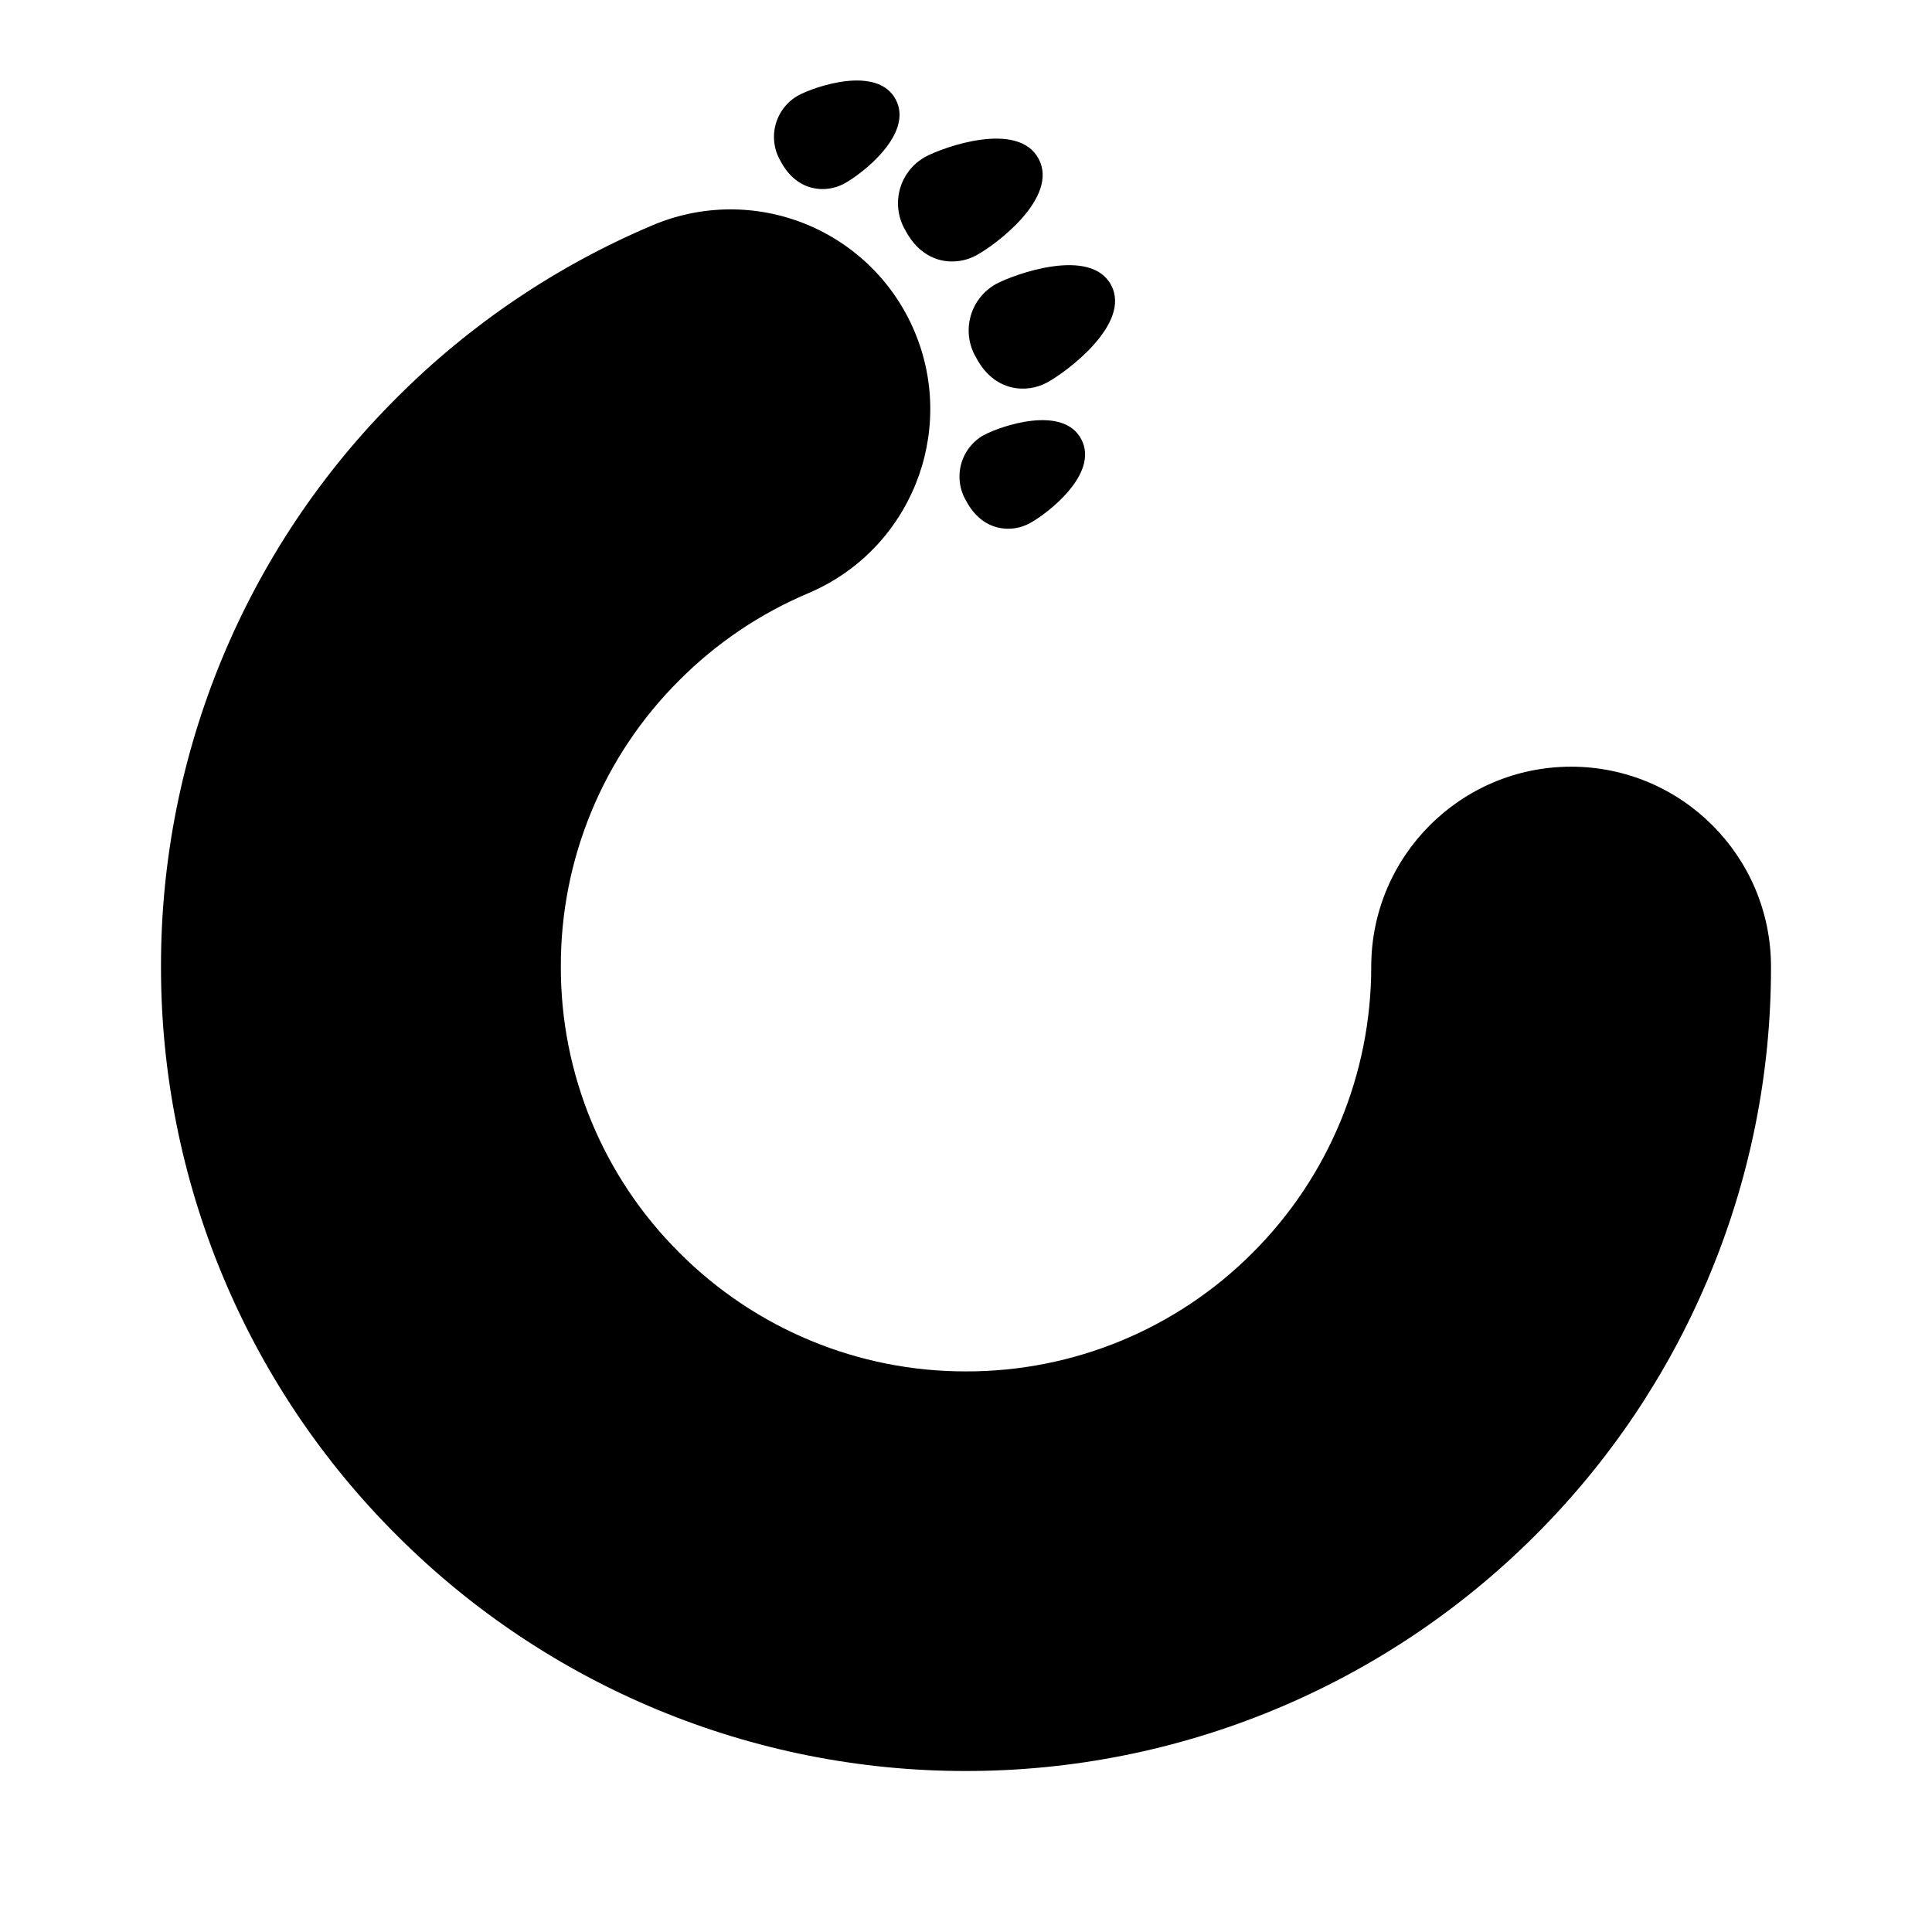
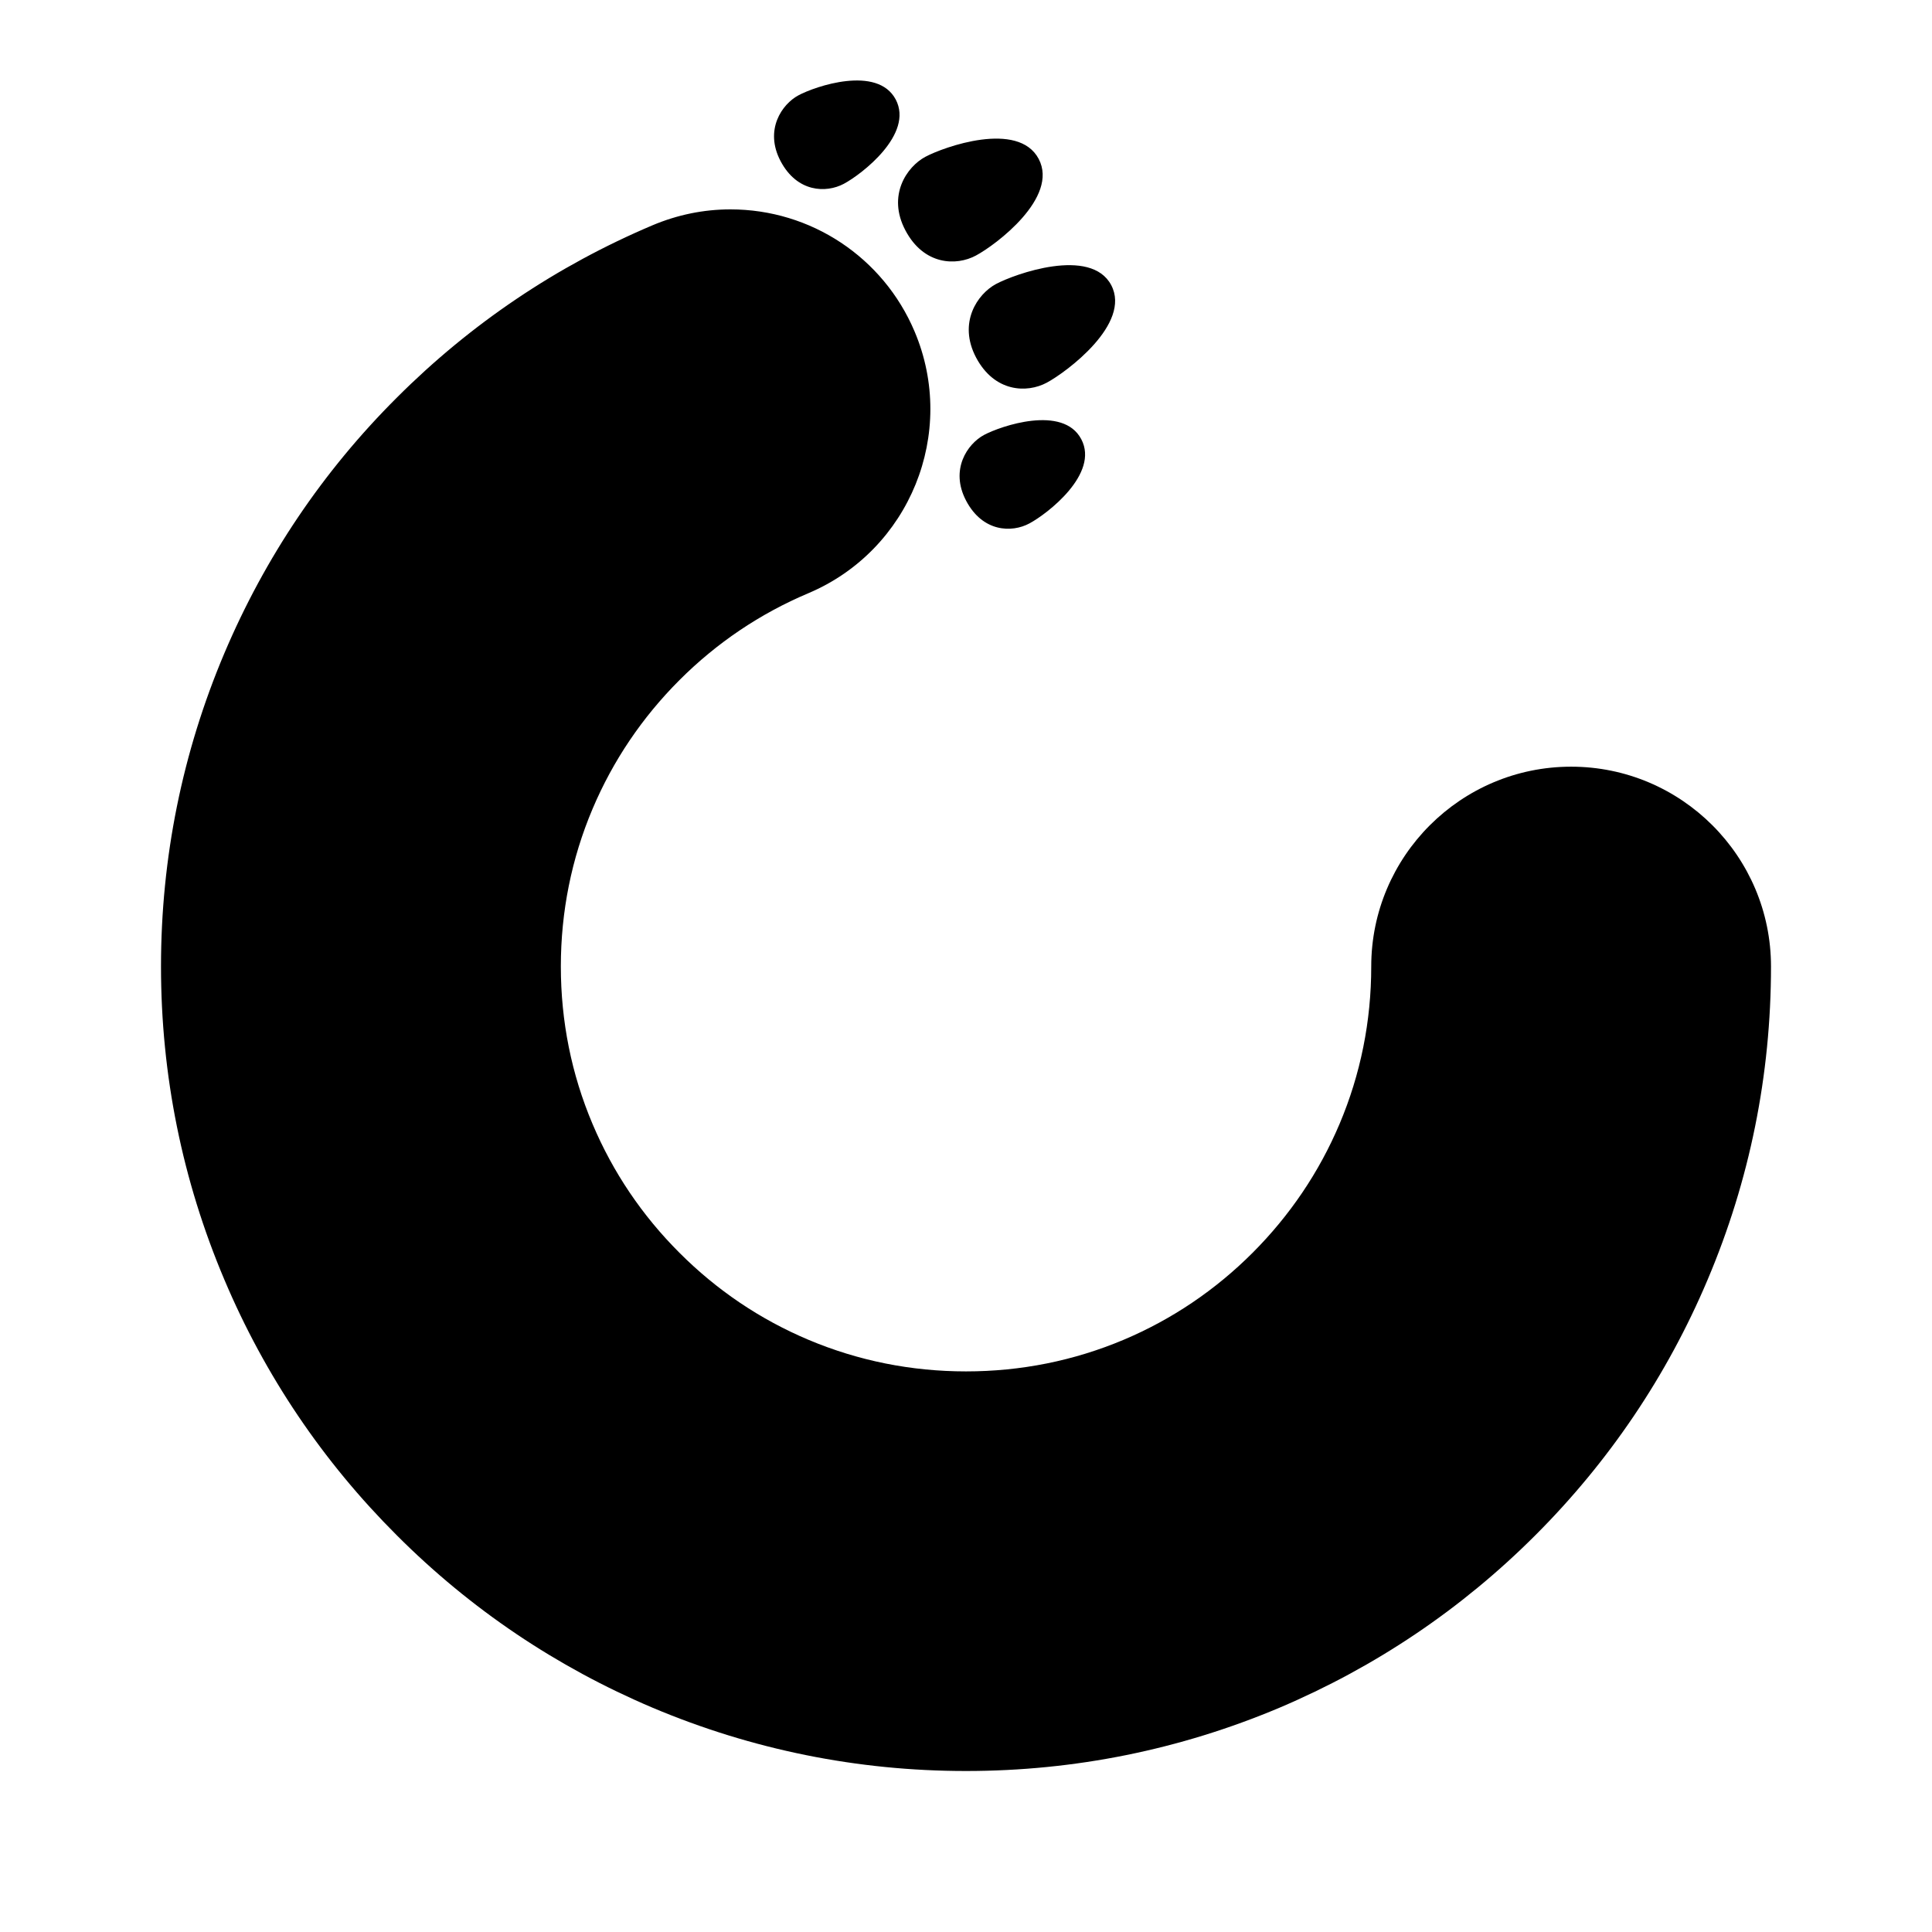
- <svg xmlns="http://www.w3.org/2000/svg" xmlns:xlink="http://www.w3.org/1999/xlink" width="24" height="24" viewBox="0 0 24 24">
-   <defs>
-     <path d="M7.919.184c.206-.11.98-.378 1.208.052.227.43-.423.929-.644 1.047-.221.118-.581.107-.786-.281a.591.591 0 01.222-.818zm2.305 4.22c.206-.111.98-.379 1.208.052.227.43-.423.928-.644 1.046-.22.119-.581.107-.786-.28a.591.591 0 01.222-.819zM10 21a9.978 9.978 0 01-7.07-2.927A9.957 9.957 0 010 11.006a9.956 9.956 0 012.93-7.067 9.968 9.968 0 013.177-2.141 2.48 2.48 0 013.254 1.32 2.484 2.484 0 01-1.32 3.251 5.02 5.02 0 00-1.6 1.079 4.996 4.996 0 00-1.474 3.558 4.992 4.992 0 001.474 3.557A5.011 5.011 0 0010 16.036a5.012 5.012 0 003.56-1.473 5.021 5.021 0 001.474-3.557 2.485 2.485 0 012.483-2.482A2.485 2.485 0 0120 11.006a9.915 9.915 0 01-.787 3.89 9.946 9.946 0 01-2.142 3.177A9.994 9.994 0 0110 21zm.373-18.472c.23-.123 1.177-.466 1.43.014.254.48-.554 1.08-.8 1.212-.247.132-.65.12-.878-.313a.66.66 0 01.248-.913zM9.495.948c.23-.123 1.154-.454 1.408.026.253.48-.532 1.068-.779 1.2-.246.133-.649.12-.877-.313a.66.66 0 01.248-.913z" id="paw-a" />
-   </defs>
-   <g transform="translate(2 1)" fill-rule="evenodd">
-     <mask id="paw-b">
-       <use xlink:href="#paw-a" />
-     </mask>
-     <use xlink:href="#paw-a" />
-     <g mask="url(#paw-b)">
-       <path d="M-2-1h24v24H-2z" />
-     </g>
-   </g>
+ <svg xmlns="http://www.w3.org/2000/svg" width="24" height="24" viewBox="0 0 24 24">
+   <path d="M9.919,1.184 C10.125,1.073 10.899,0.806 11.127,1.236 C11.354,1.667 10.704,2.165 10.483,2.283 C10.262,2.401 9.902,2.39 9.697,2.002 C9.492,1.614 9.713,1.294 9.919,1.184 Z M12.224,5.403 C12.43,5.293 13.205,5.025 13.432,5.456 C13.659,5.886 13.009,6.384 12.788,6.502 C12.567,6.621 12.207,6.609 12.002,6.221 C11.797,5.833 12.018,5.514 12.224,5.403 Z M12,22 C10.651,22 9.342,21.735 8.107,21.214 C6.915,20.709 5.846,19.99 4.93,19.073 C4.011,18.156 3.29,17.087 2.787,15.896 C2.265,14.664 2,13.354 2,12.006 C2,10.658 2.265,9.348 2.787,8.115 C3.291,6.925 4.011,5.855 4.93,4.939 C5.847,4.022 6.916,3.302 8.107,2.798 C8.416,2.668 8.741,2.601 9.074,2.601 C10.073,2.601 10.971,3.196 11.361,4.117 C11.895,5.377 11.302,6.836 10.042,7.369 C9.443,7.622 8.904,7.985 8.441,8.448 C7.977,8.912 7.614,9.45 7.361,10.048 C7.099,10.667 6.967,11.326 6.967,12.006 C6.967,12.686 7.099,13.345 7.361,13.963 C7.614,14.562 7.977,15.1 8.441,15.563 C8.903,16.026 9.442,16.39 10.042,16.643 C10.661,16.904 11.32,17.036 12,17.036 C12.681,17.036 13.34,16.904 13.959,16.643 C14.558,16.39 15.097,16.026 15.56,15.563 C16.022,15.1 16.386,14.563 16.64,13.963 C16.902,13.344 17.034,12.686 17.034,12.006 C17.034,10.637 18.148,9.524 19.517,9.524 C20.886,9.524 22,10.637 22,12.006 C22,13.354 21.735,14.664 21.213,15.896 C20.71,17.087 19.989,18.156 19.071,19.073 C18.154,19.99 17.084,20.709 15.894,21.214 C14.659,21.735 13.349,22 12,22 Z M12.373,3.528 C12.603,3.405 13.55,3.062 13.804,3.542 C14.057,4.022 13.249,4.622 13.003,4.754 C12.756,4.886 12.354,4.873 12.125,4.441 C11.897,4.008 12.143,3.651 12.373,3.528 Z M11.495,1.948 C11.725,1.825 12.649,1.494 12.903,1.974 C13.156,2.454 12.371,3.042 12.124,3.174 C11.878,3.307 11.475,3.294 11.247,2.861 C11.018,2.428 11.265,2.071 11.495,1.948 Z" />
</svg>
